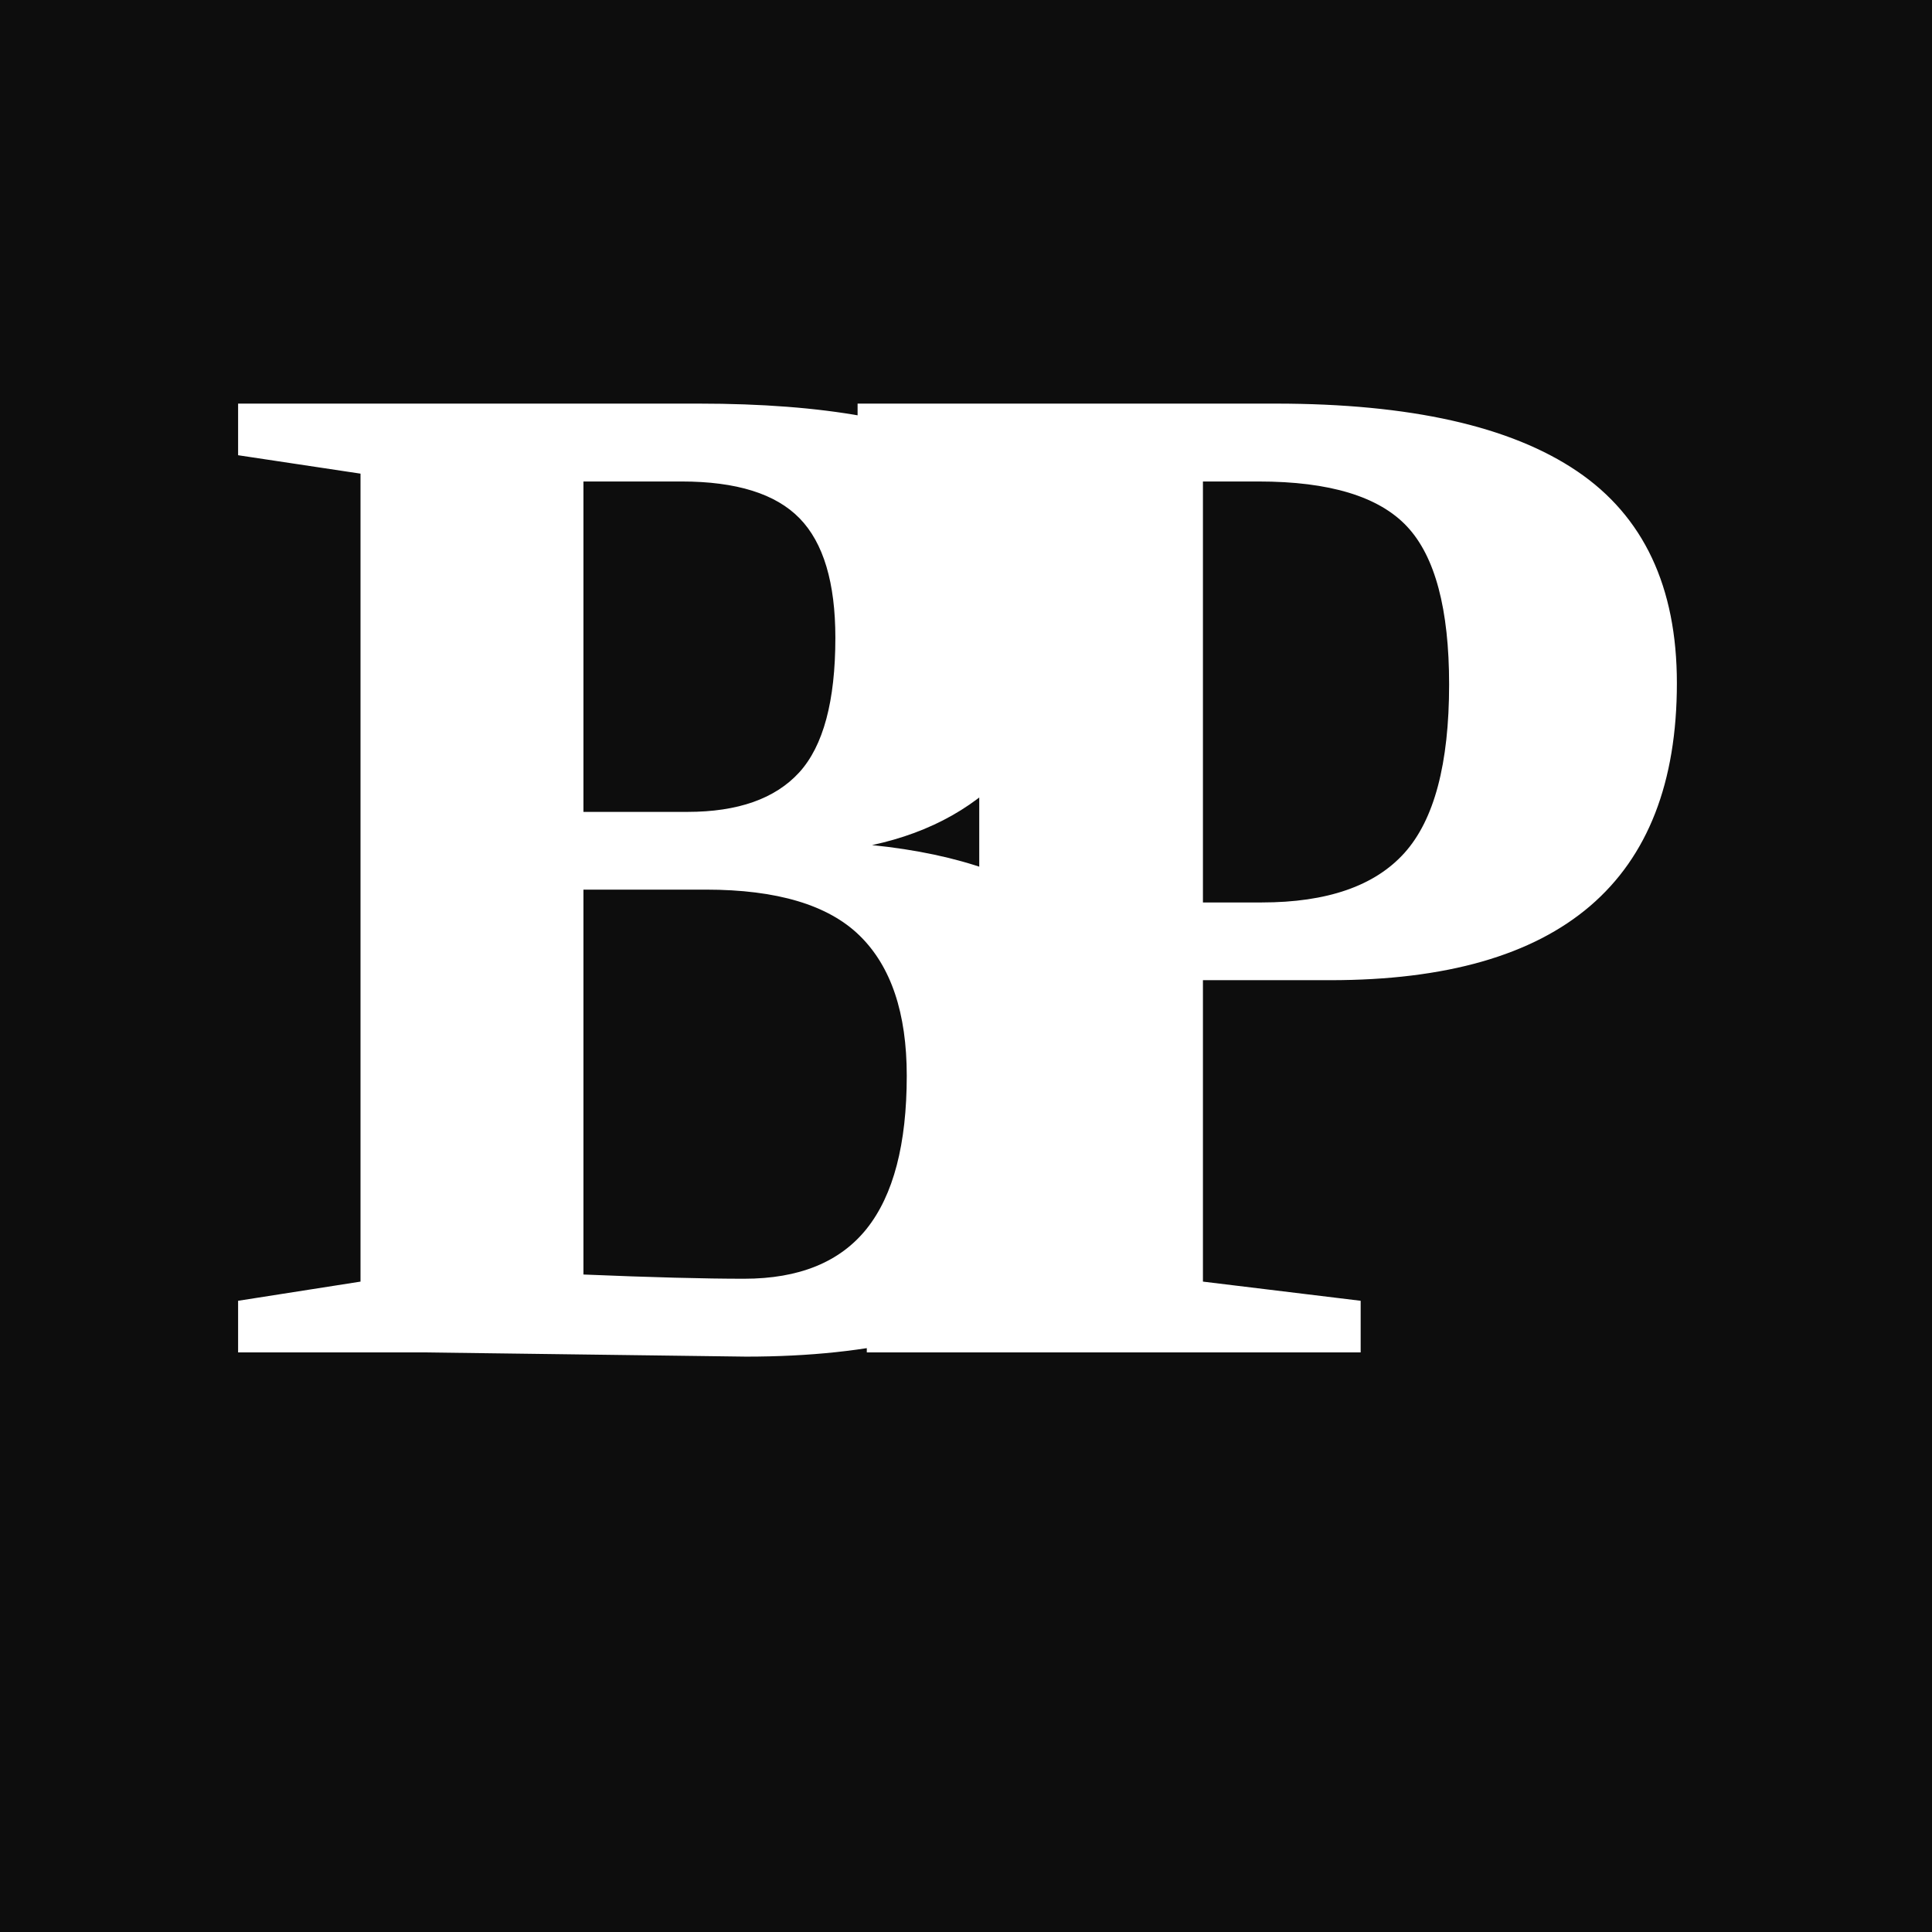
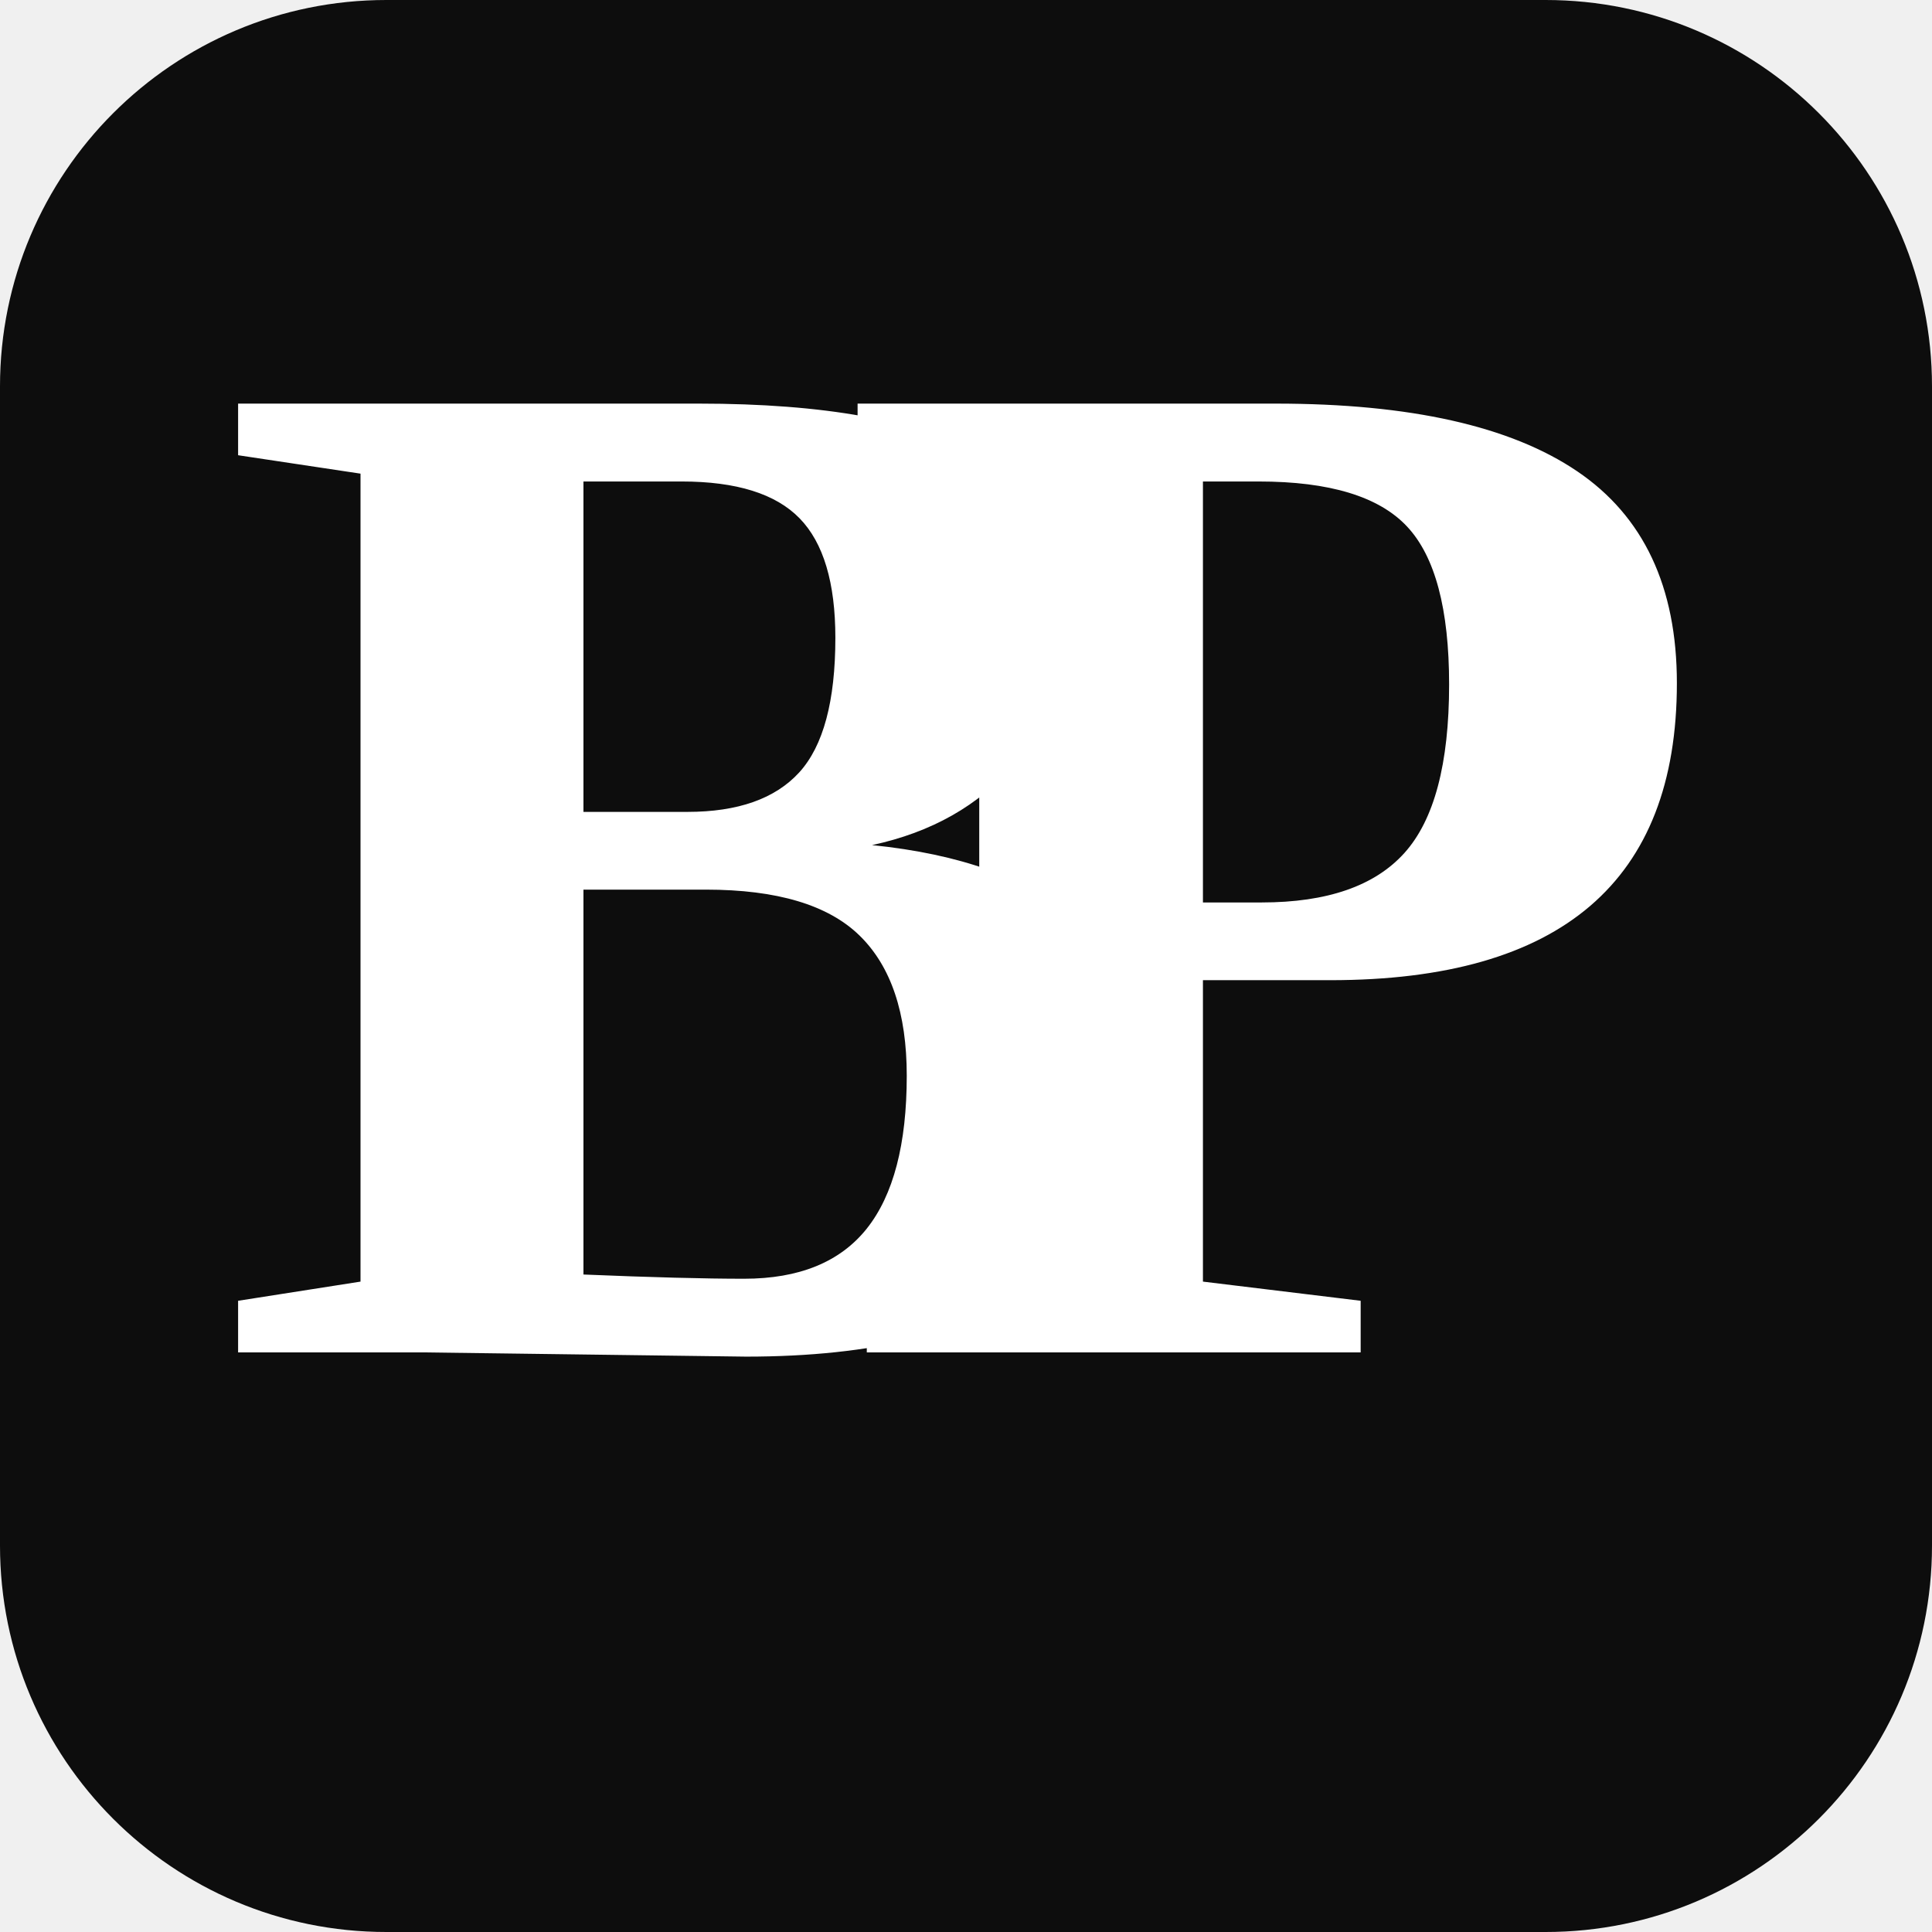
<svg xmlns="http://www.w3.org/2000/svg" viewBox="0 0 200 200" role="img" aria-label="barpp">
-   <rect width="200" height="200" fill="#0d0d0d" />
+   <rect width="200" height="200" rx="40" fill="#0d0d0d" />
  <text x="100" y="140" text-anchor="middle" font-family="Georgia, 'Times New Roman', serif" font-weight="700" font-size="150" letter-spacing="-36" fill="#ffffff">BP</text>
</svg>
